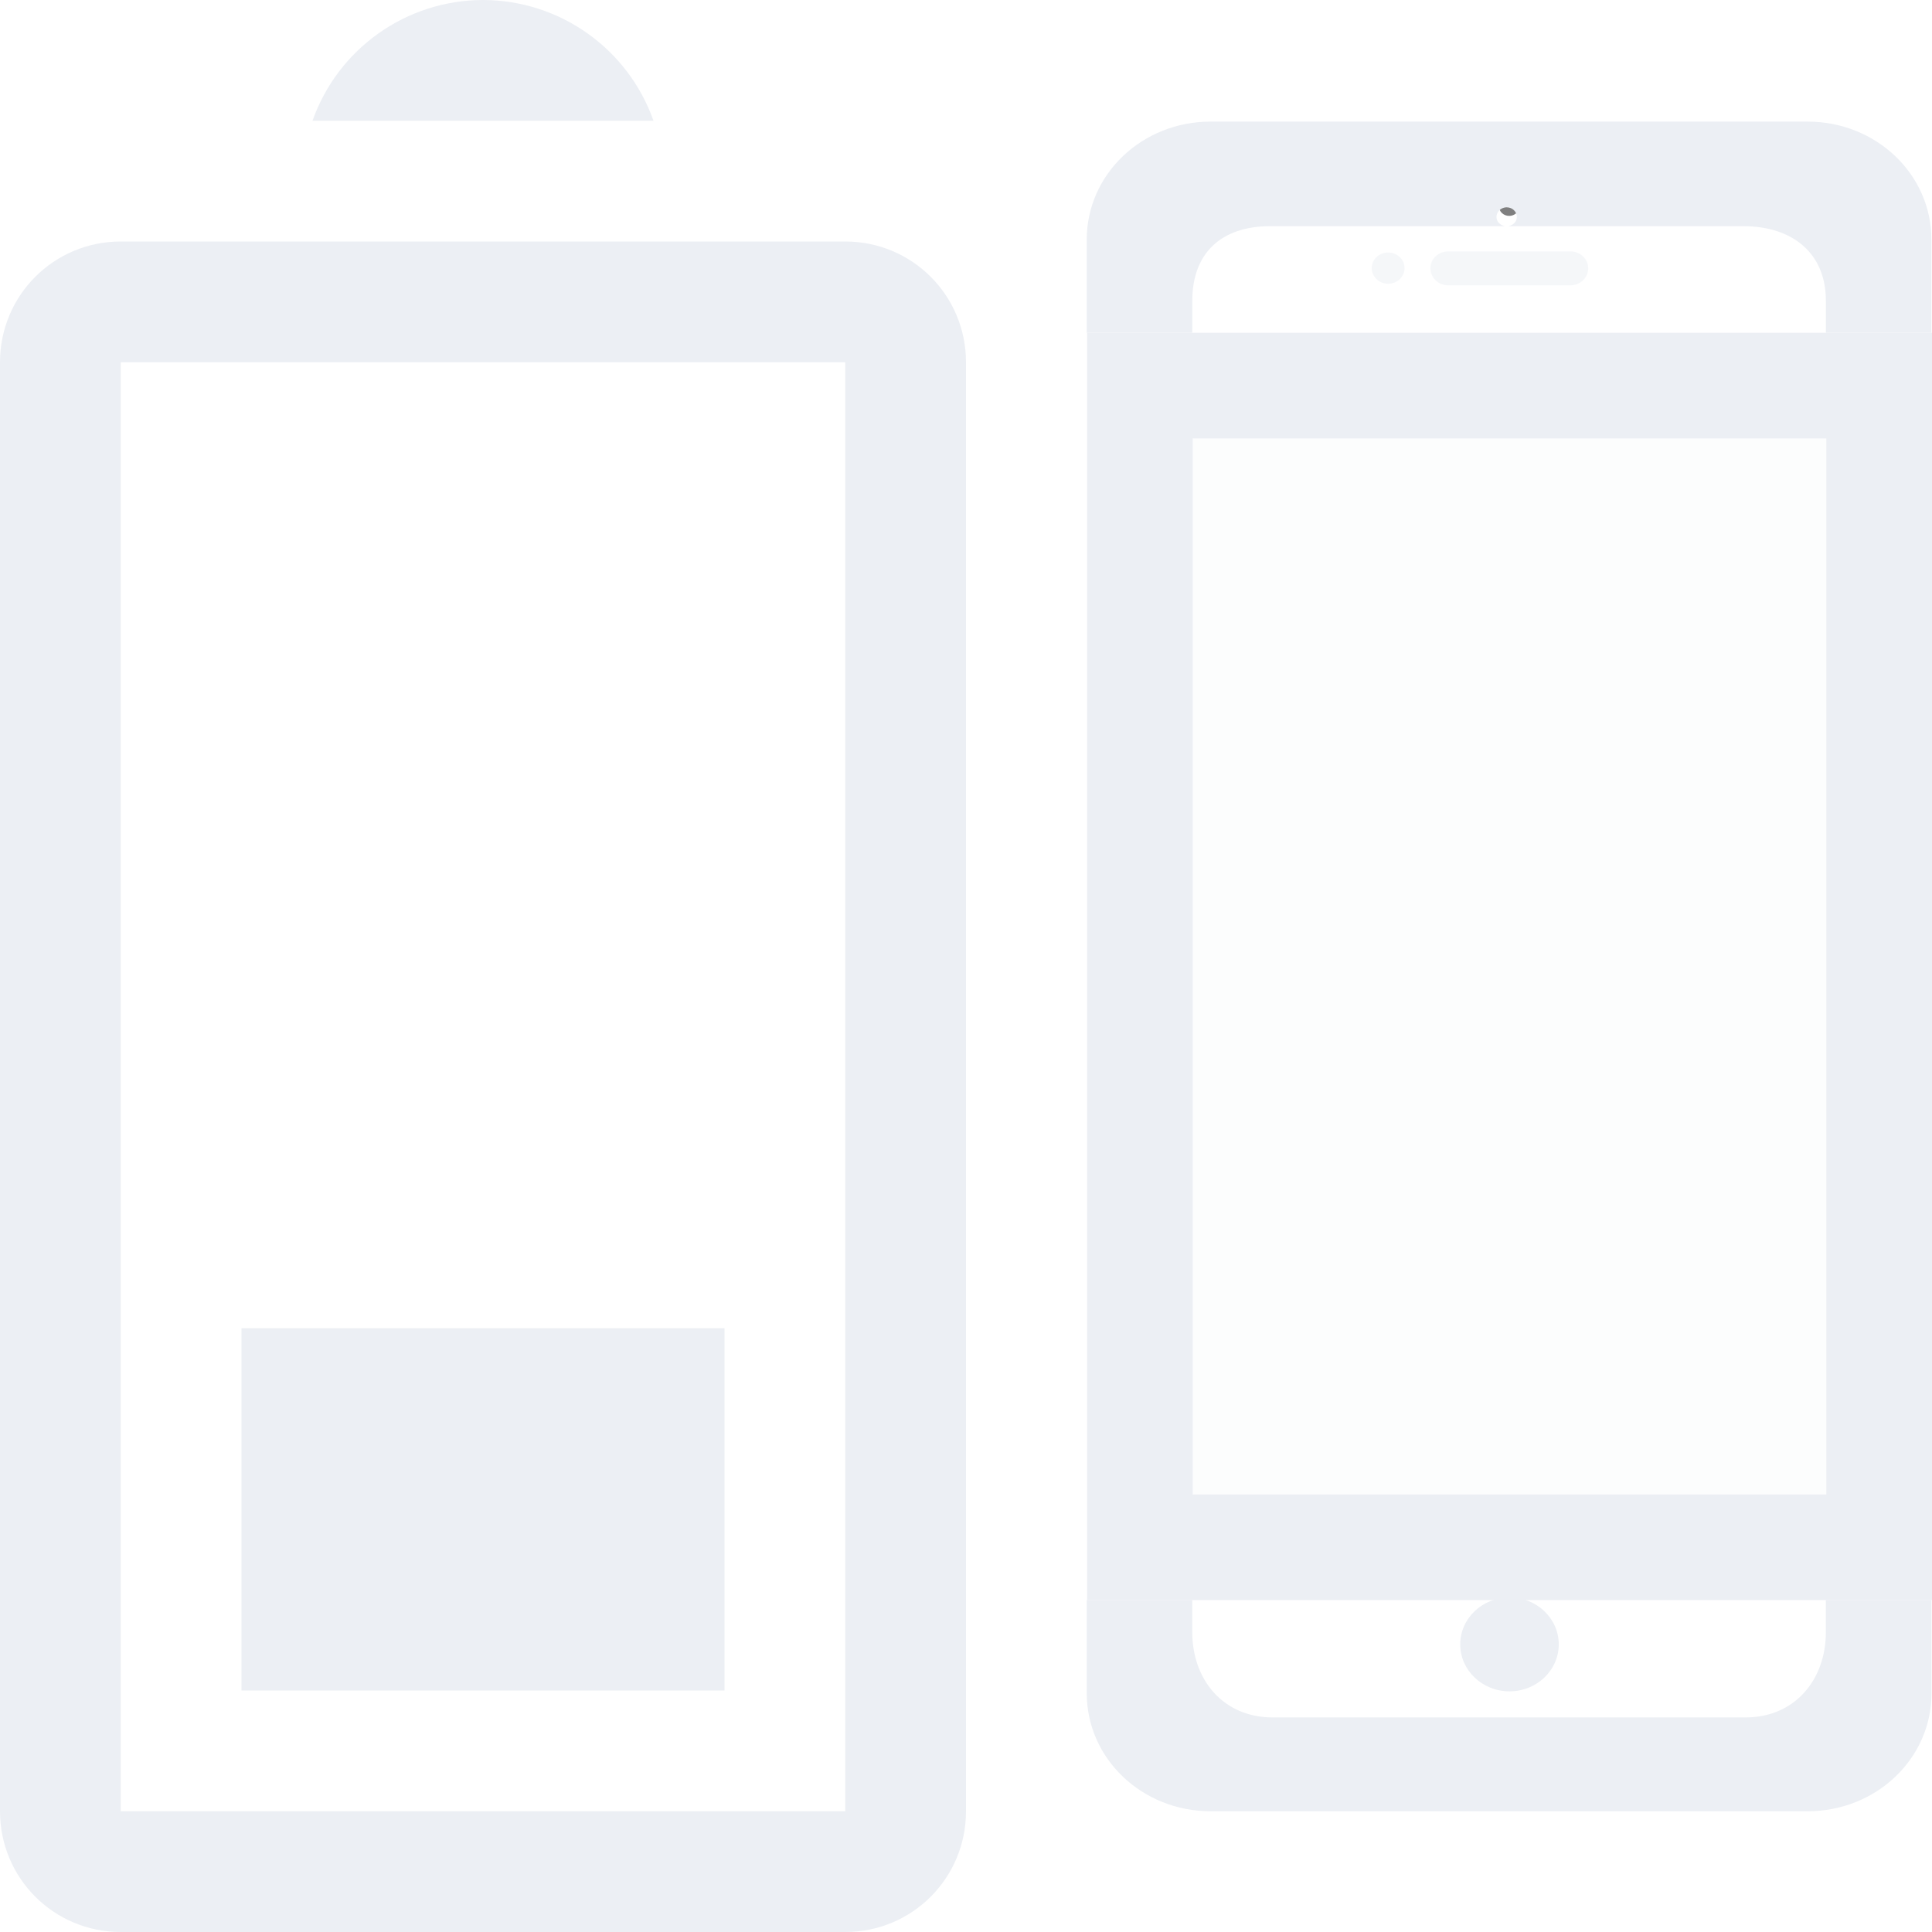
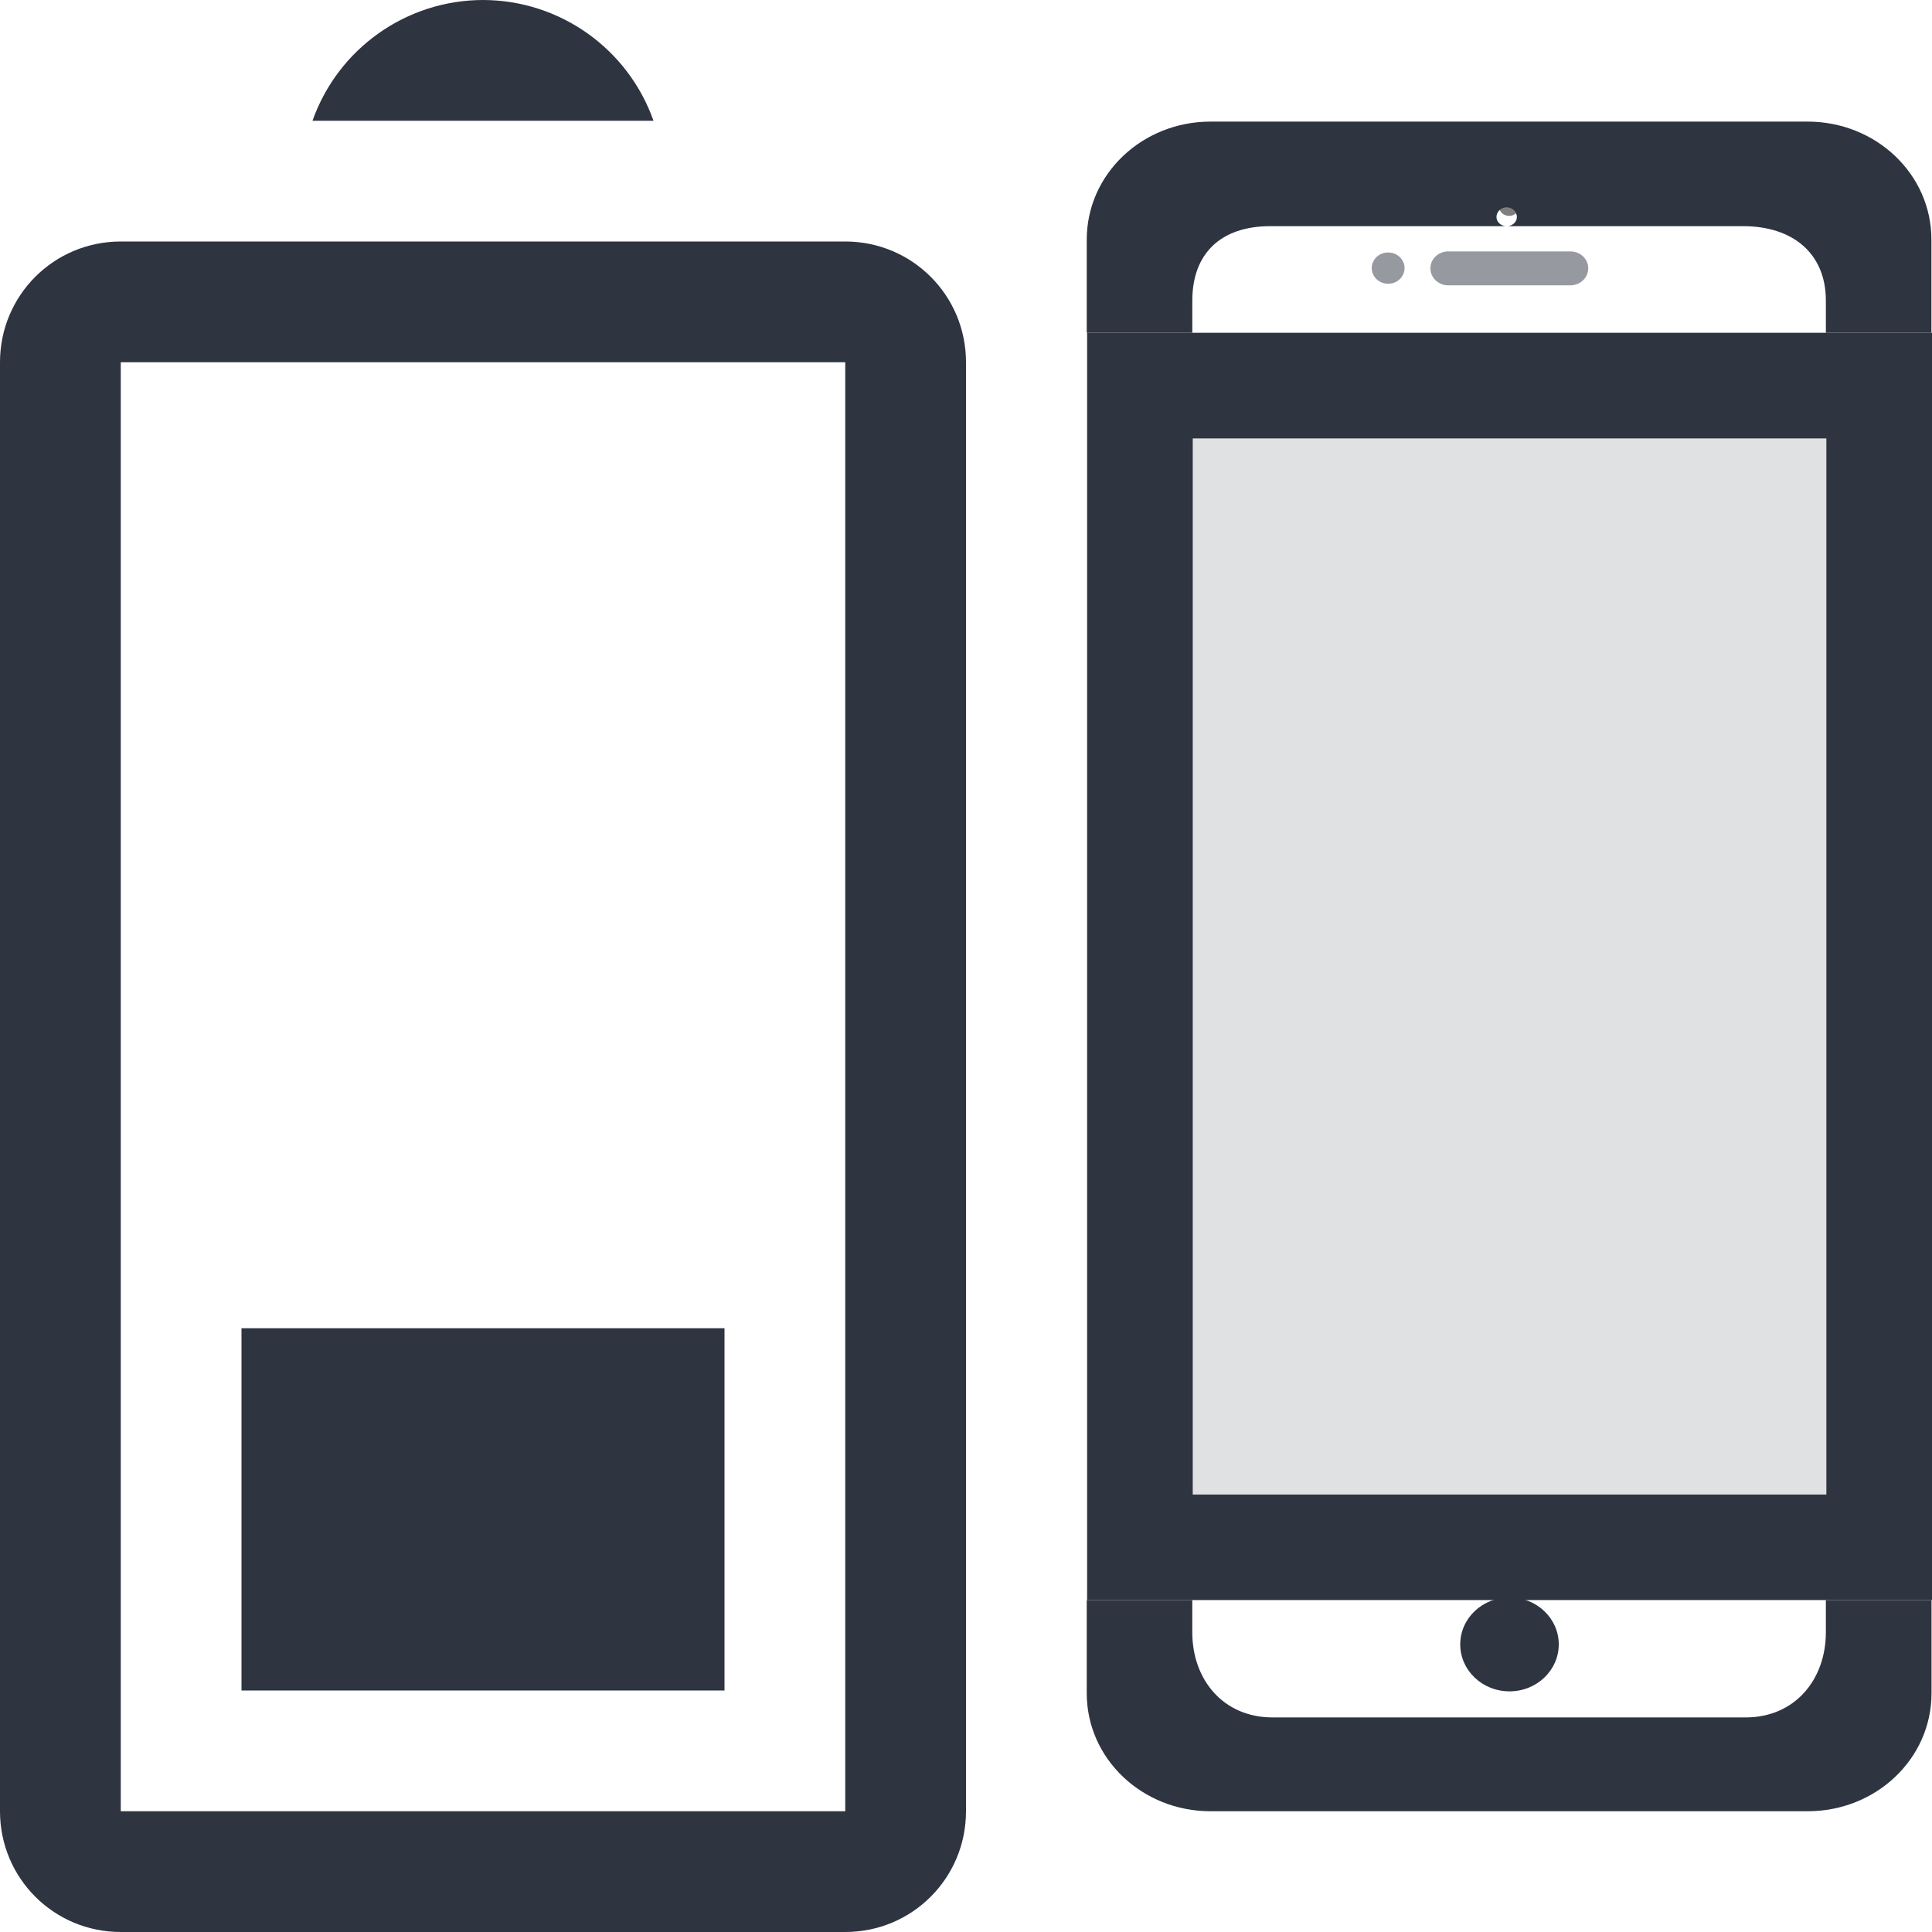
<svg xmlns="http://www.w3.org/2000/svg" width="16" height="16" version="1.1">
-   <g transform="rotate(-90,6,10)" fill="#eceff4ff" fill-rule="evenodd">
+   <g transform="rotate(-90,6,10)" fill="#2e3440ff" fill-rule="evenodd">
    <path d="m1 4c-0.554 0-1 0.446-1 1v6c0 0.554 0.446 1 1 1h12c0.554 0 1-0.446 1-1v-6c0-0.554-0.446-1-1-1zm0 1h12v6h-12z" style="paint-order:normal" />
    <path d="m15 6.588v2.824a1.5 1.5 0 0 0 1-1.412 1.5 1.5 0 0 0-1-1.412z" style="paint-order:normal" />
    <rect x="2" y="6" width="3" height="4" ry="0" style="paint-order:normal" />
  </g>
  <g>
    <path d="m12.493 1.627h8.13e-4c0.002-5.25e-5 0.004-5.25e-5 0.005 0 0.047 2.273e-4 0.084 0.036 0.084 0.08 1.83e-4 0.045-0.038 0.081-0.084 0.081-0.047 1.836e-4 -0.086-0.036-0.085-0.081 1.13e-4 -0.042 0.035-0.077 0.079-0.08z" opacity=".5" />
-     <g fill="#eceff4ff">
+     <g fill="#2e3440ff">
      <path d="m11.994 2.082h1.011c0.082 0 0.148 0.062 0.148 0.14 0 0.078-0.066 0.141-0.148 0.141h-1.011c-0.082 0-0.148-0.063-0.148-0.141 0-0.078 0.066-0.14 0.148-0.14z" opacity=".5" />
      <path d="m11.487 2.091c0.004-1.05e-4 0.006-1.05e-4 0.009 0 0.075-5.25e-5 0.136 0.058 0.136 0.129 6.1e-5 0.072-0.061 0.13-0.136 0.13-0.075 5.24e-5 -0.136-0.058-0.136-0.13 1.93e-4 -0.068 0.055-0.124 0.127-0.129z" opacity=".5" />
      <path d="m10.026 1.007c-0.568 0-1.026 0.436-1.026 0.977v0.772h0.874l2.099e-4 -0.267c3.061e-4 -0.39 0.236-0.616 0.646-0.616h1.945c-0.04-7e-3 -0.072-0.036-0.072-0.076 1.22e-4 -0.042 0.035-0.077 0.079-0.08h8.13e-4c0.002-5.25e-5 0.004-5.25e-5 0.005 0 0.047 2.274e-4 0.084 0.036 0.084 0.08 1.49e-4 0.04-0.032 0.069-0.072 0.076h1.946c0.41 0 0.685 0.225 0.685 0.616l1.48e-4 0.267h0.874v-0.772c2.98e-4 -0.541-0.458-0.977-1.026-0.977zm-1.026 12.244v0.772c0 0.541 0.458 0.977 1.026 0.977h4.944c0.568 0 1.026-0.436 1.026-0.977v-0.772h-0.875v0.267c0 0.39-0.255 0.705-0.665 0.705h-3.917c-0.41 0-0.665-0.314-0.665-0.705v-0.267z" />
      <ellipse cx="12.501" cy="13.618" rx=".408" ry=".389" />
      <path d="m9.003 2.756v10.495h6.997v-10.495h-6.18zm0.875 0.875h5.247v8.746h-5.247z" />
      <path d="m15.125 3.63v8.746h-5.247v-8.746z" opacity=".15" />
    </g>
  </g>
</svg>
